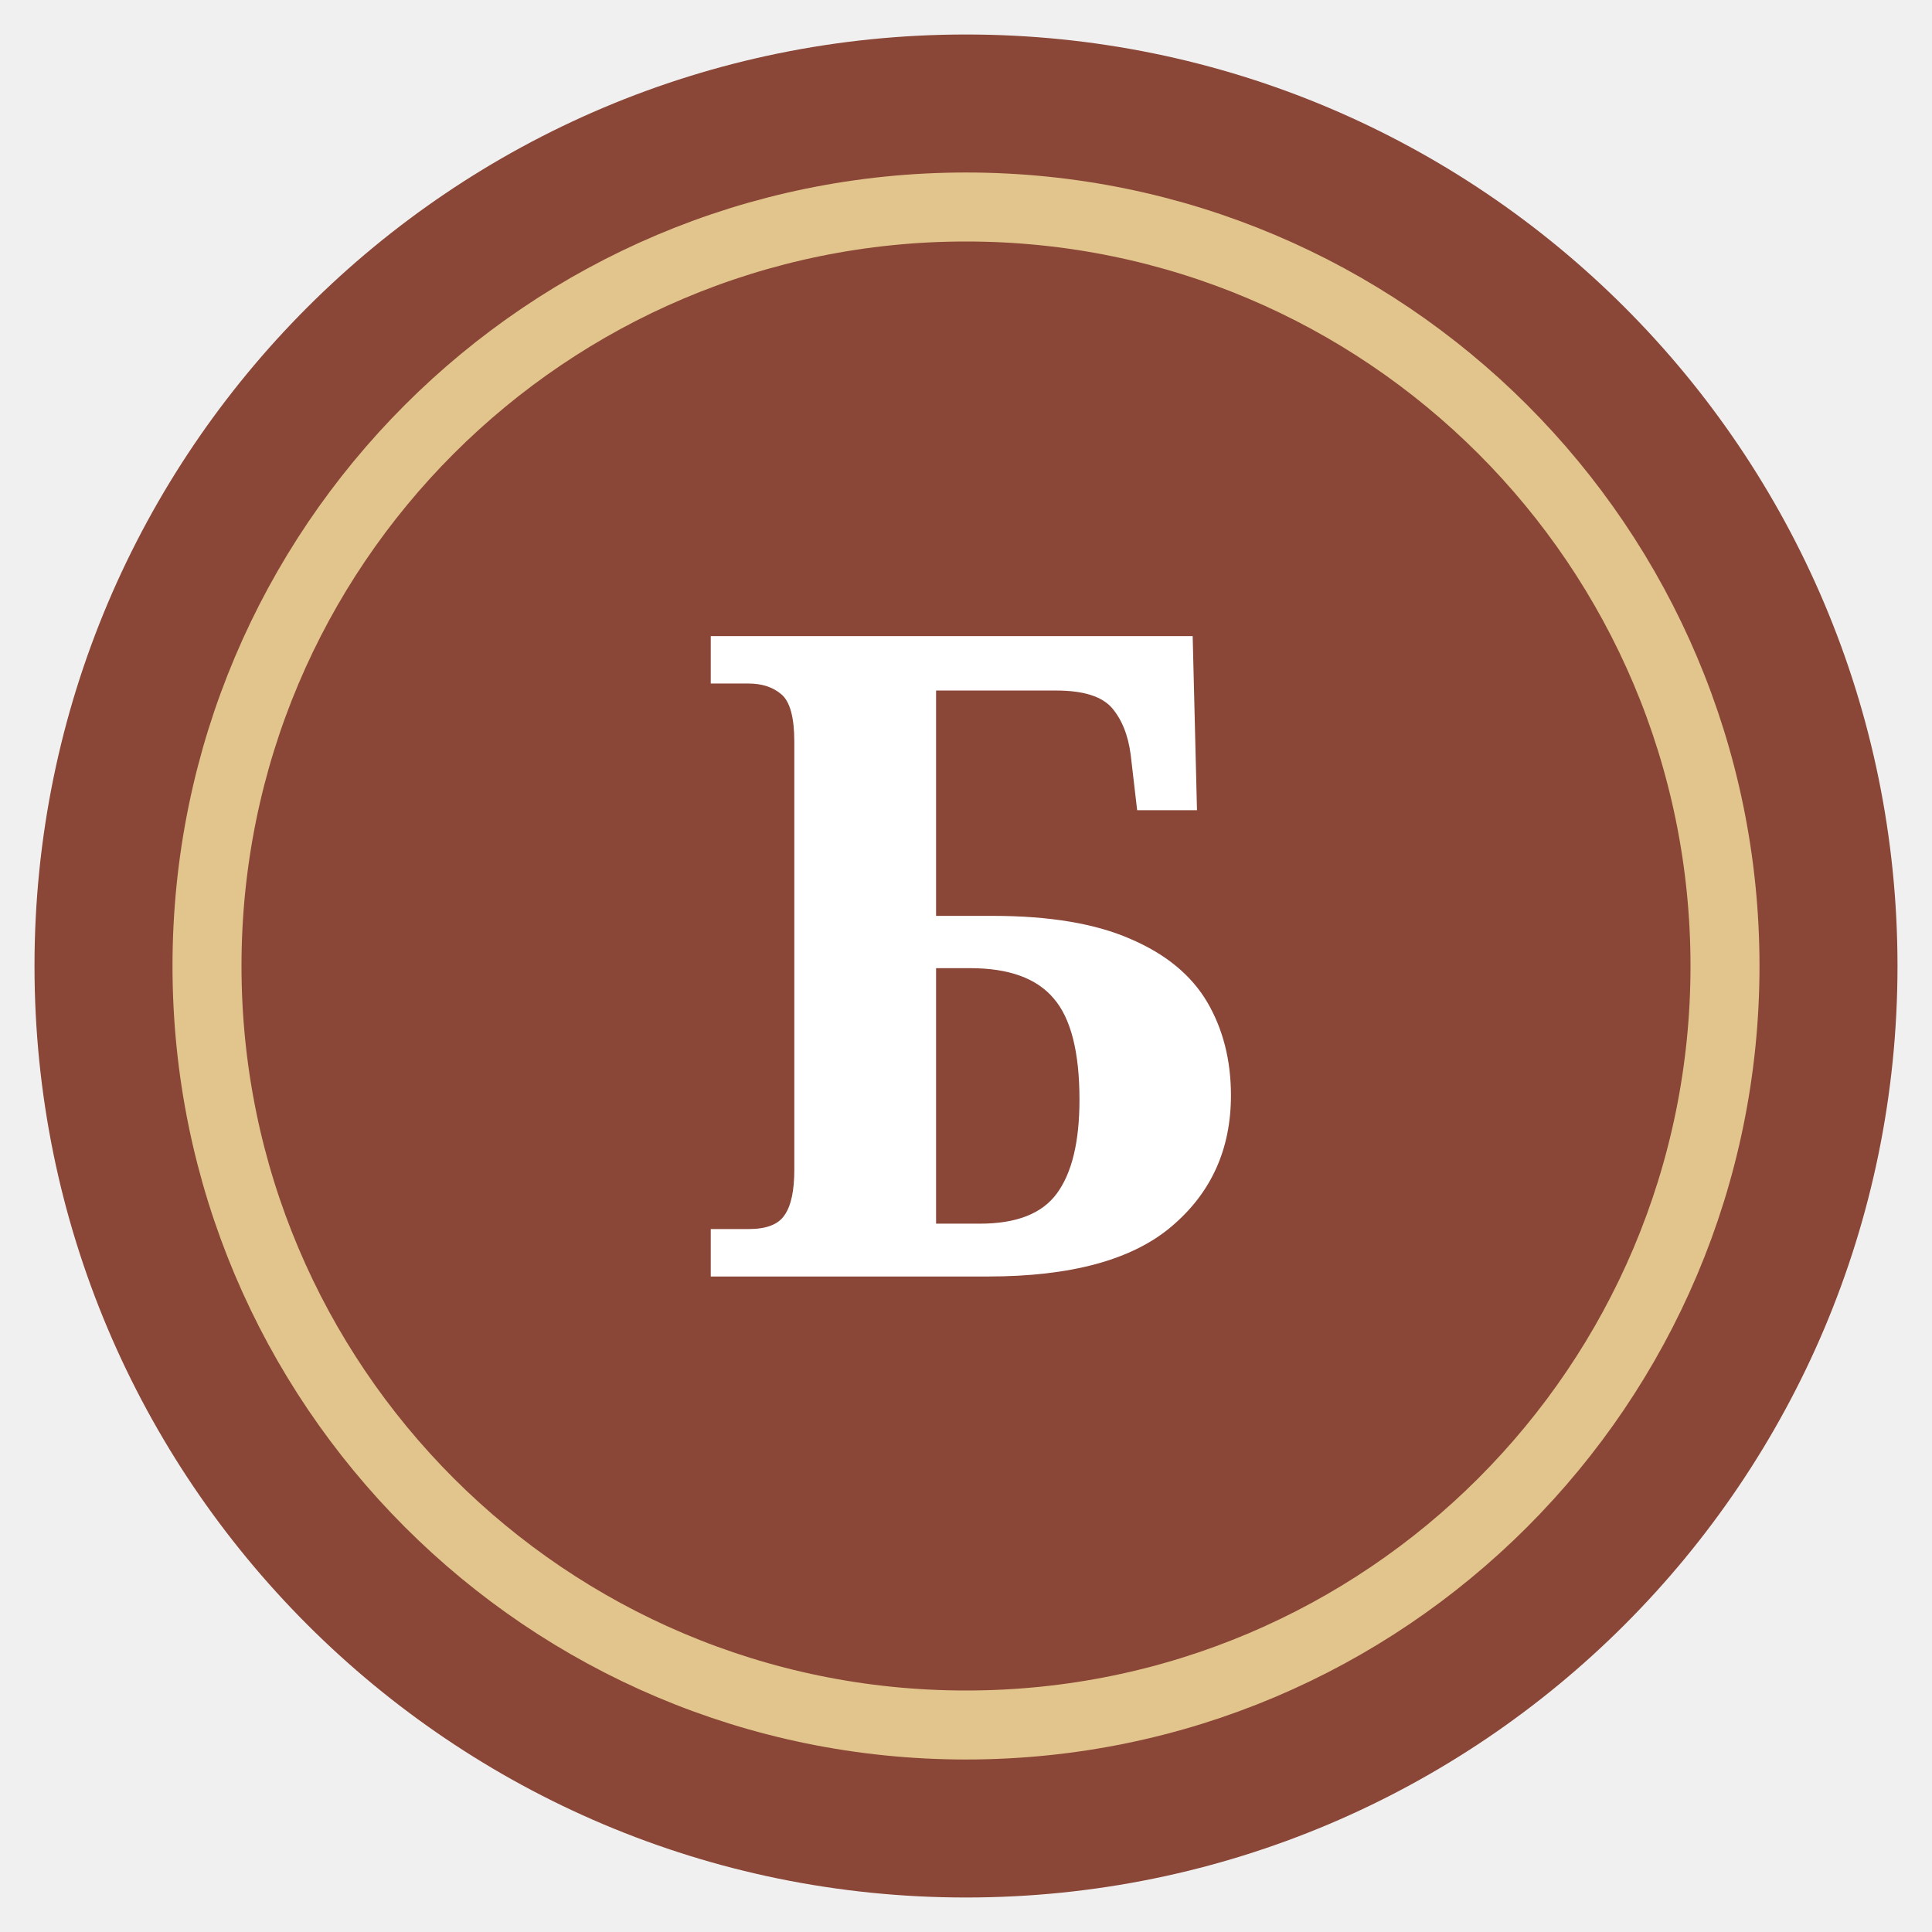
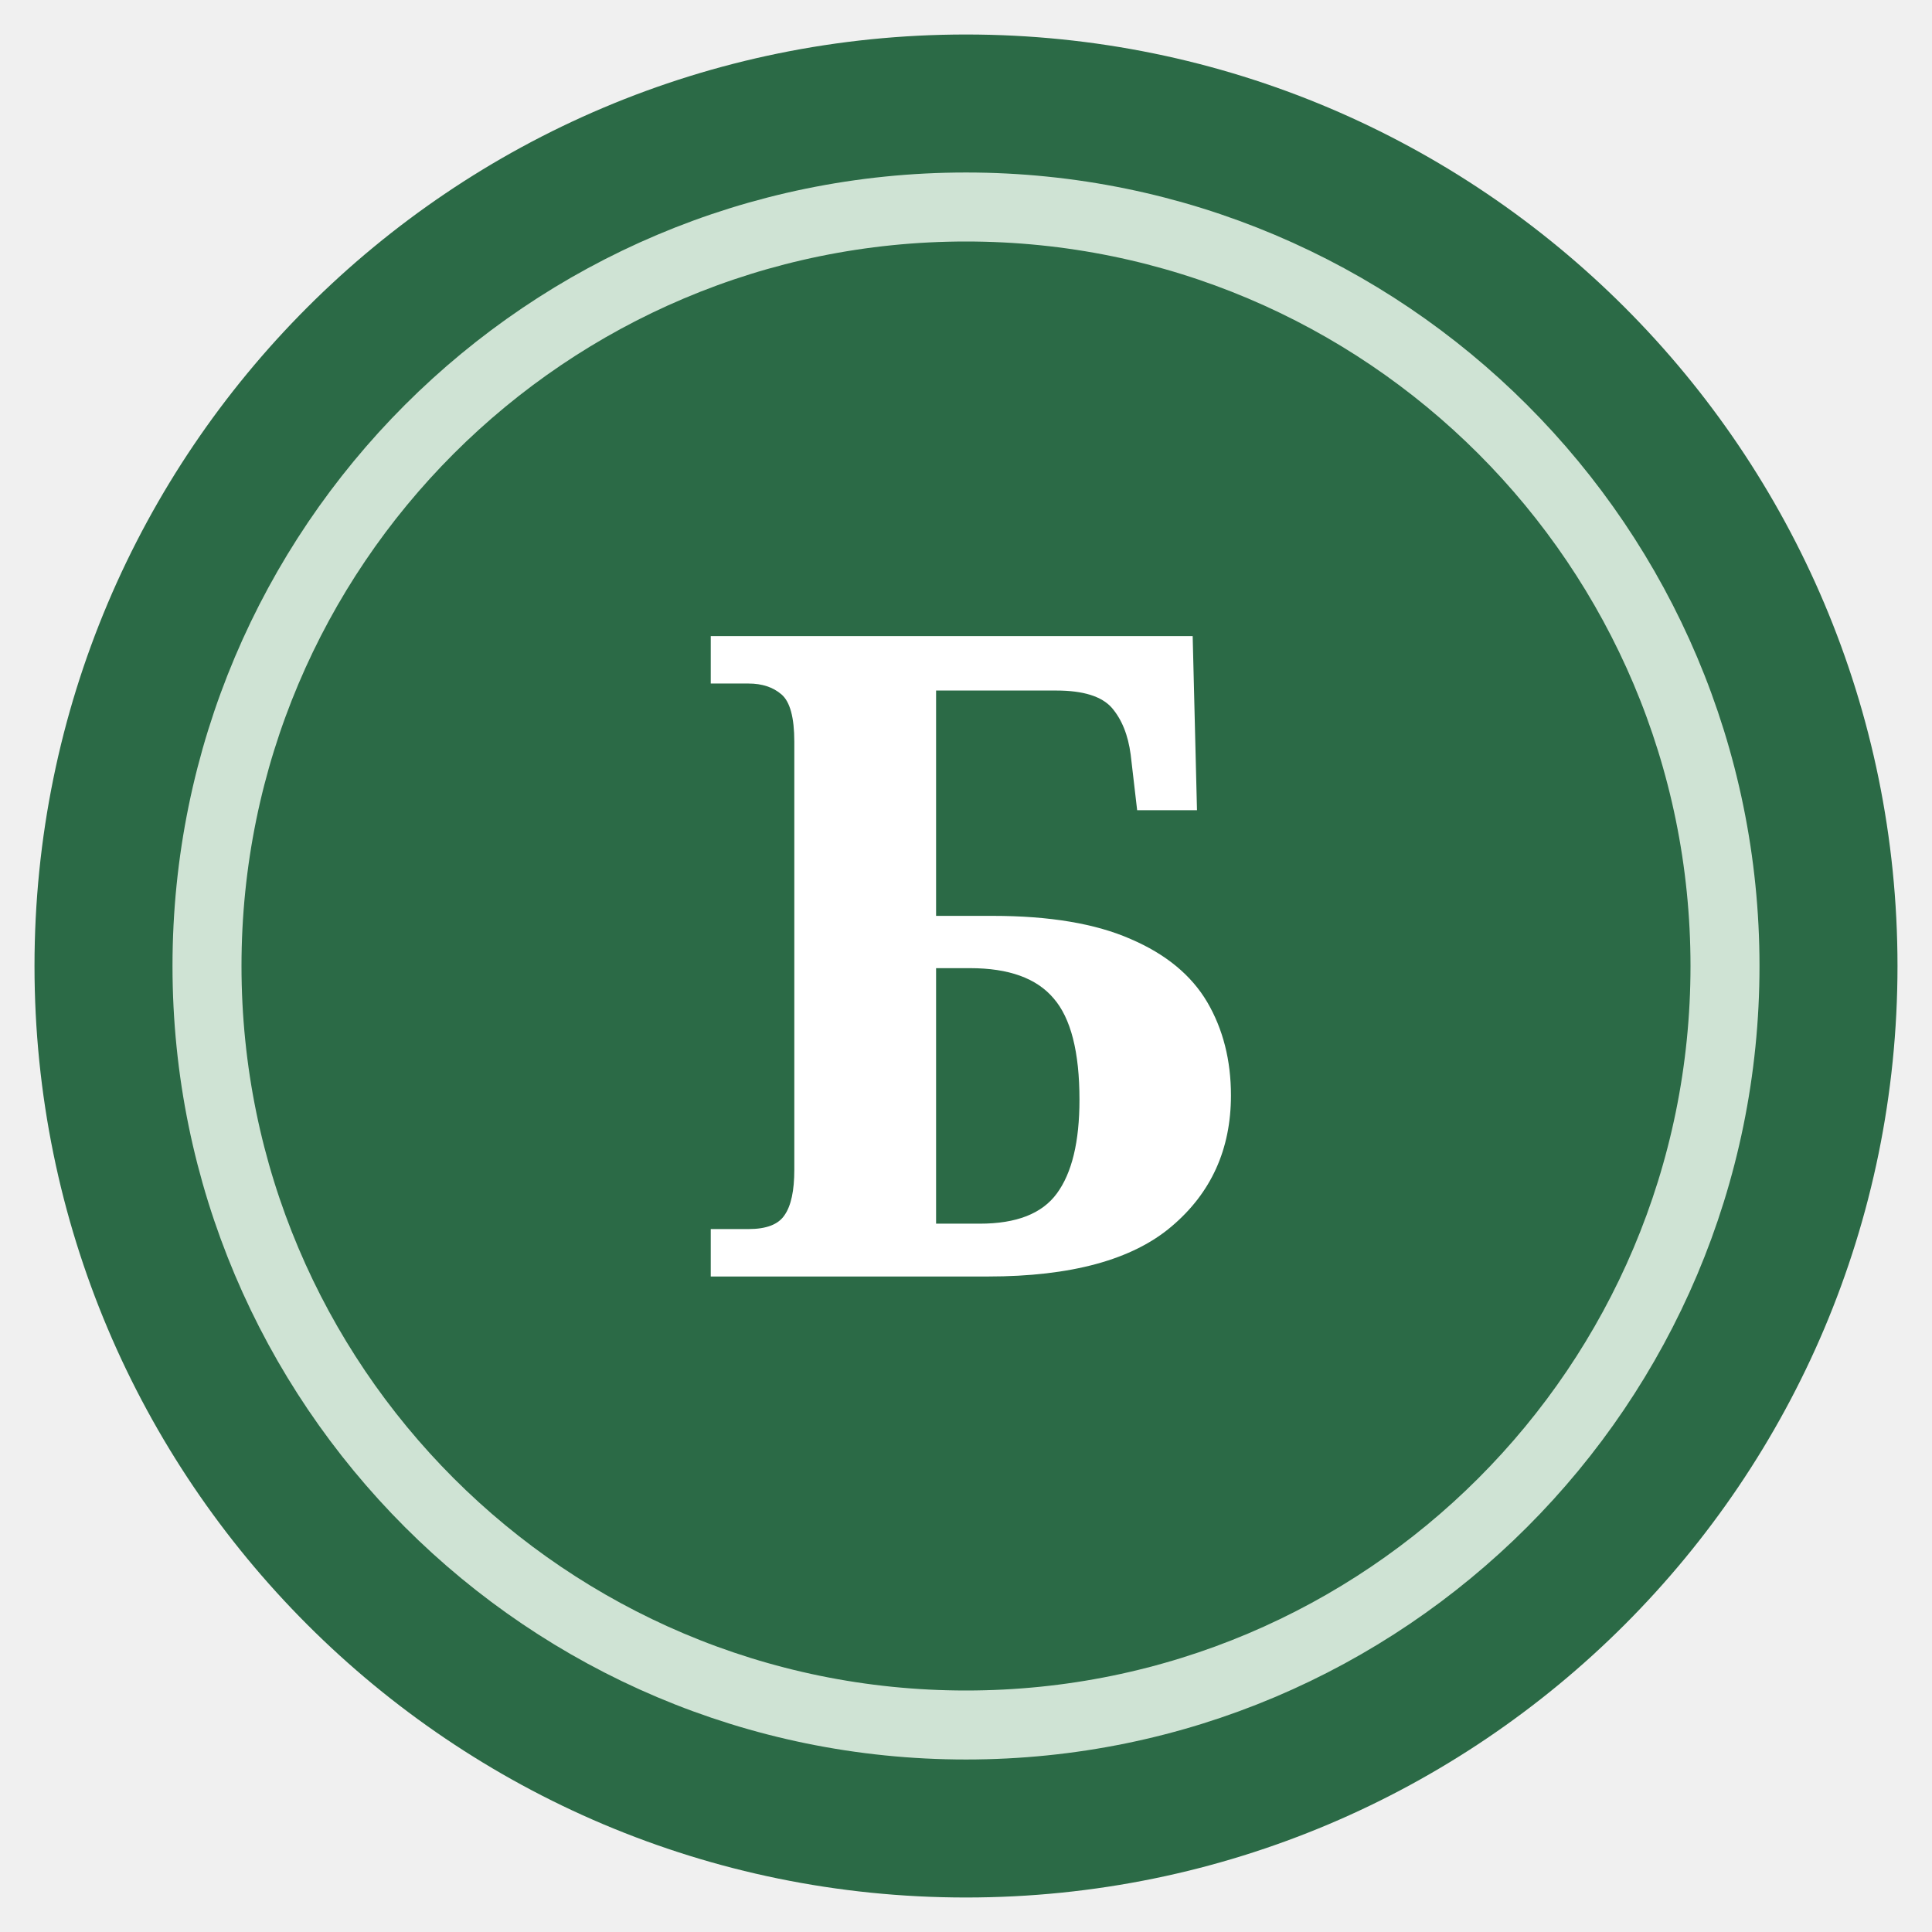
<svg xmlns="http://www.w3.org/2000/svg" viewBox="0 0 56 56" width="56" height="56">
-   <circle cx="28" cy="28" r="27" fill="#8a4636" />
-   <circle cx="28" cy="28" r="22" fill="none" stroke="#e2c48d" stroke-width="2" />
+   <circle cx="28" cy="28" r="27" fill="#2b6a46" />
+   <circle cx="28" cy="28" r="22" fill="none" stroke="#cfe3d4" stroke-width="2" />
  <text x="28" y="37" text-anchor="middle" font-family="Georgia,serif" font-size="26" font-weight="700" fill="#fff">Б</text>
</svg>
